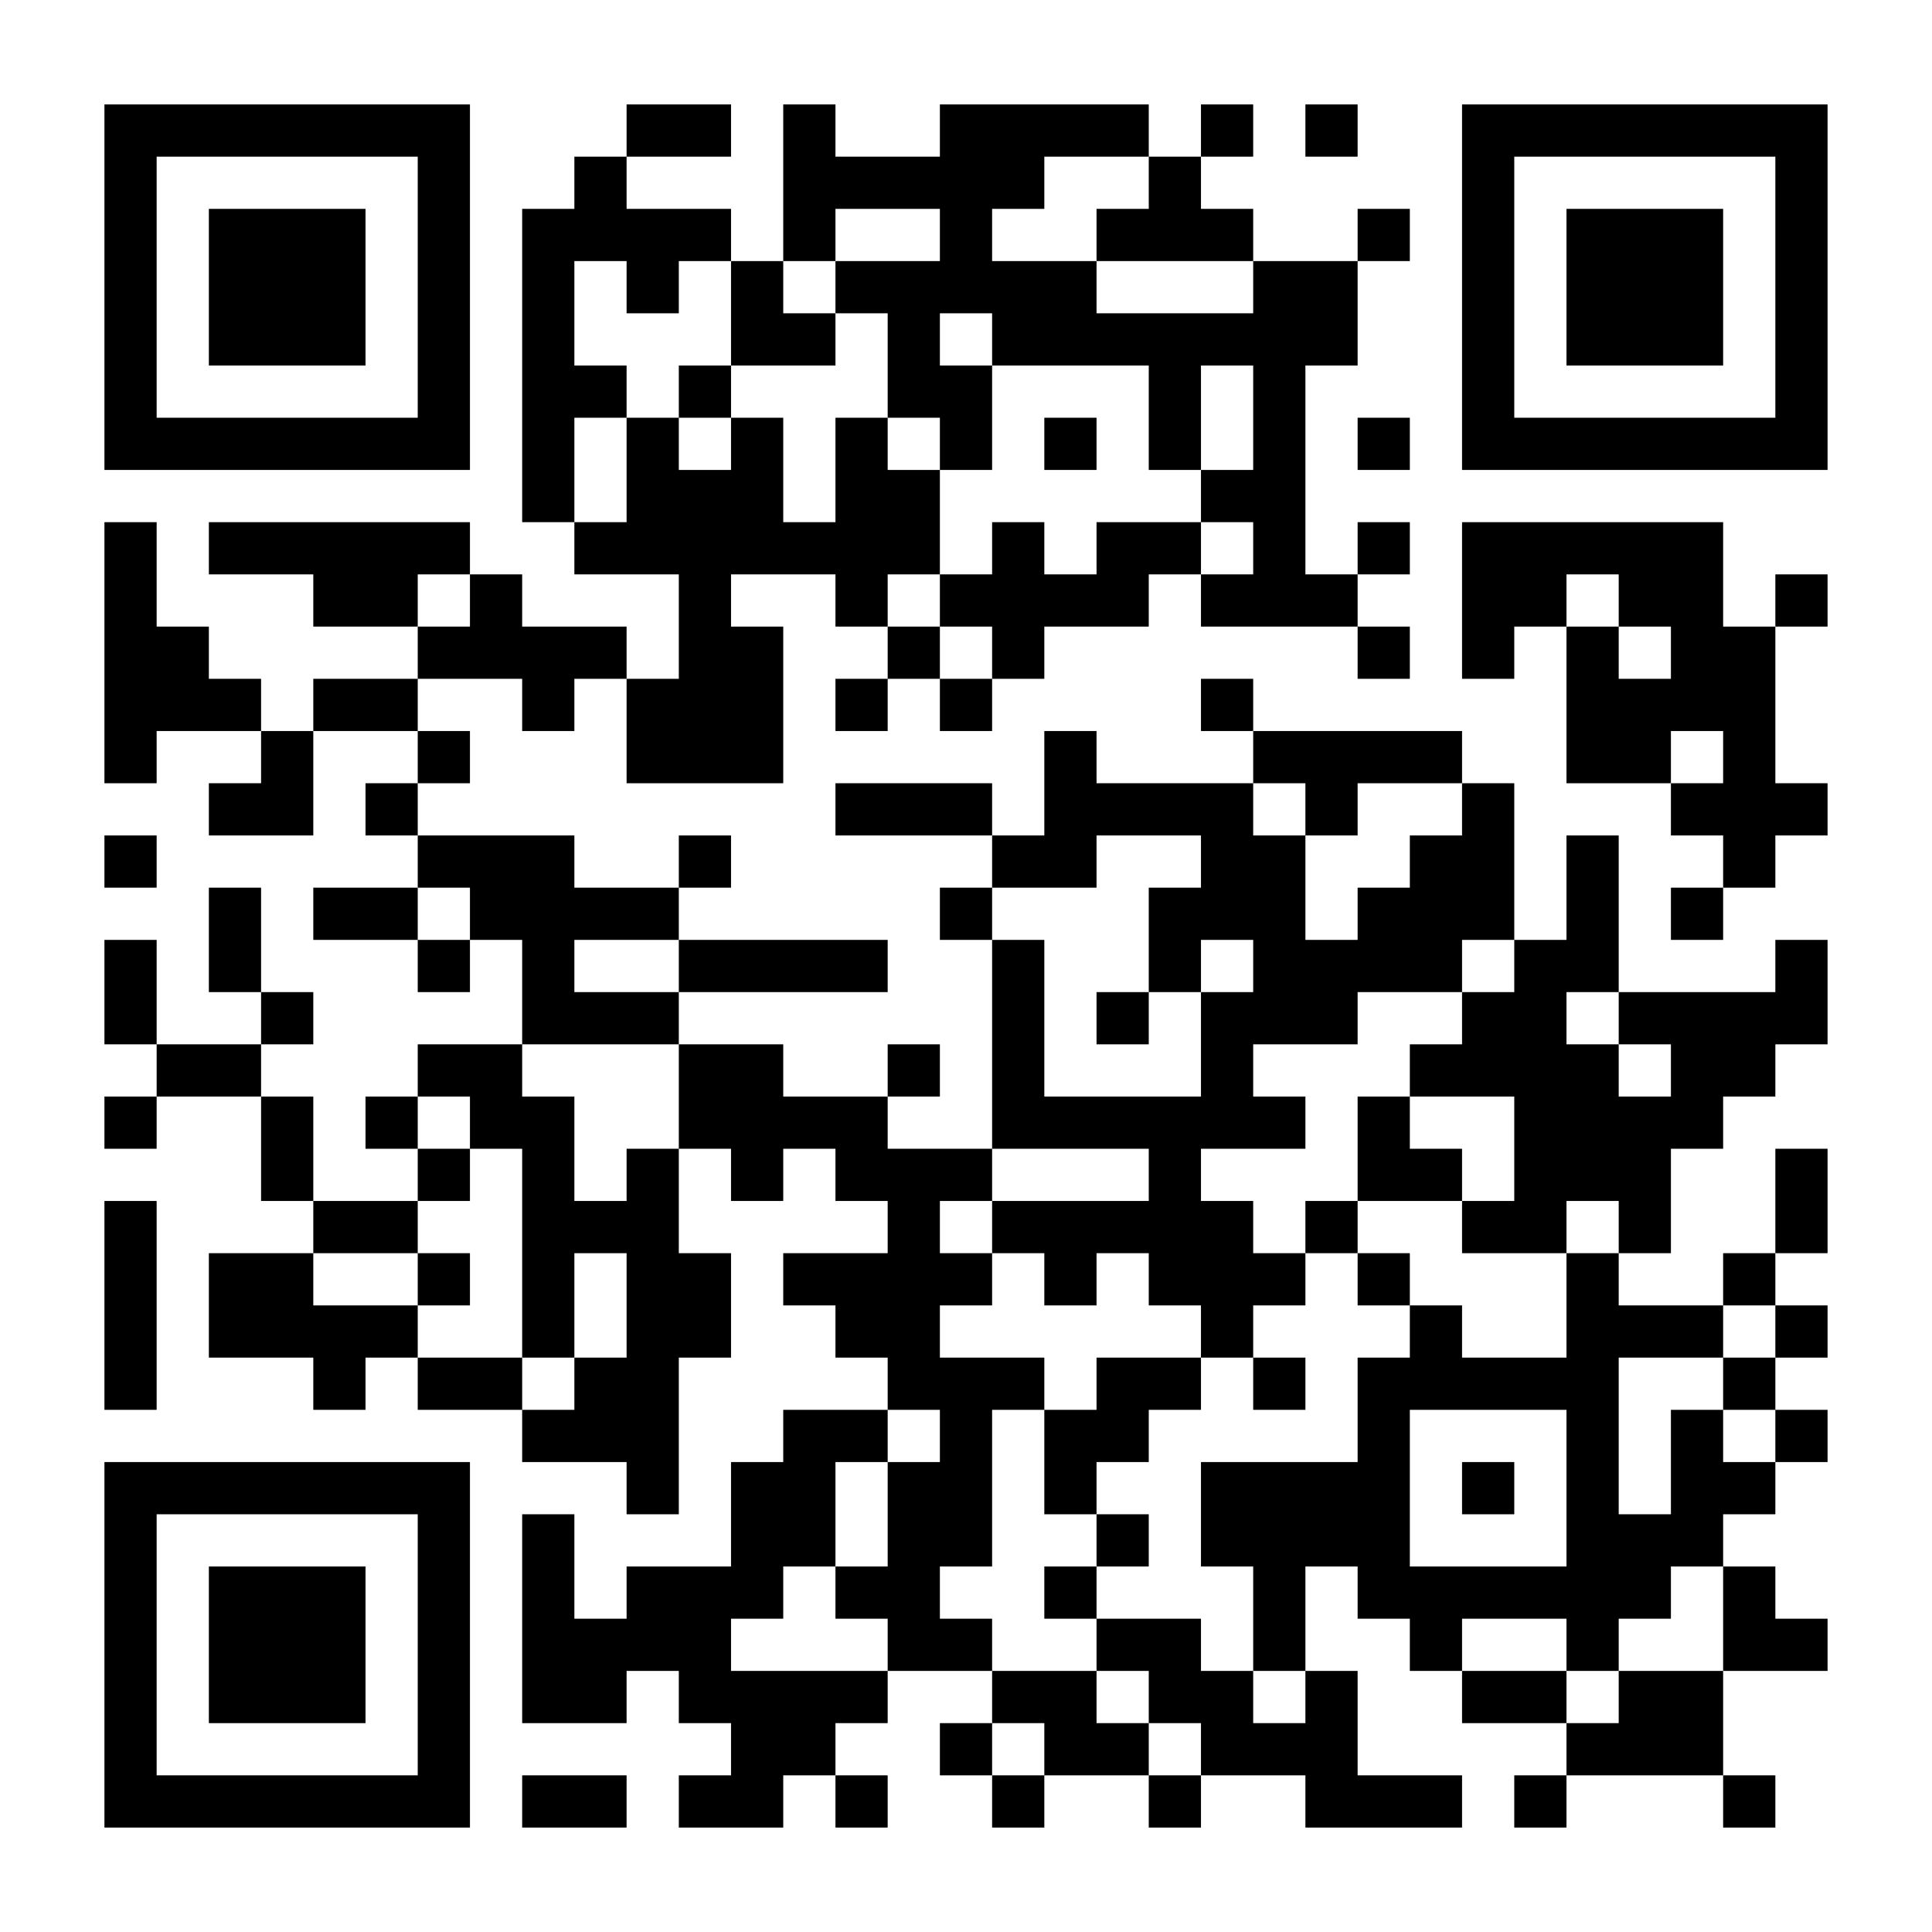
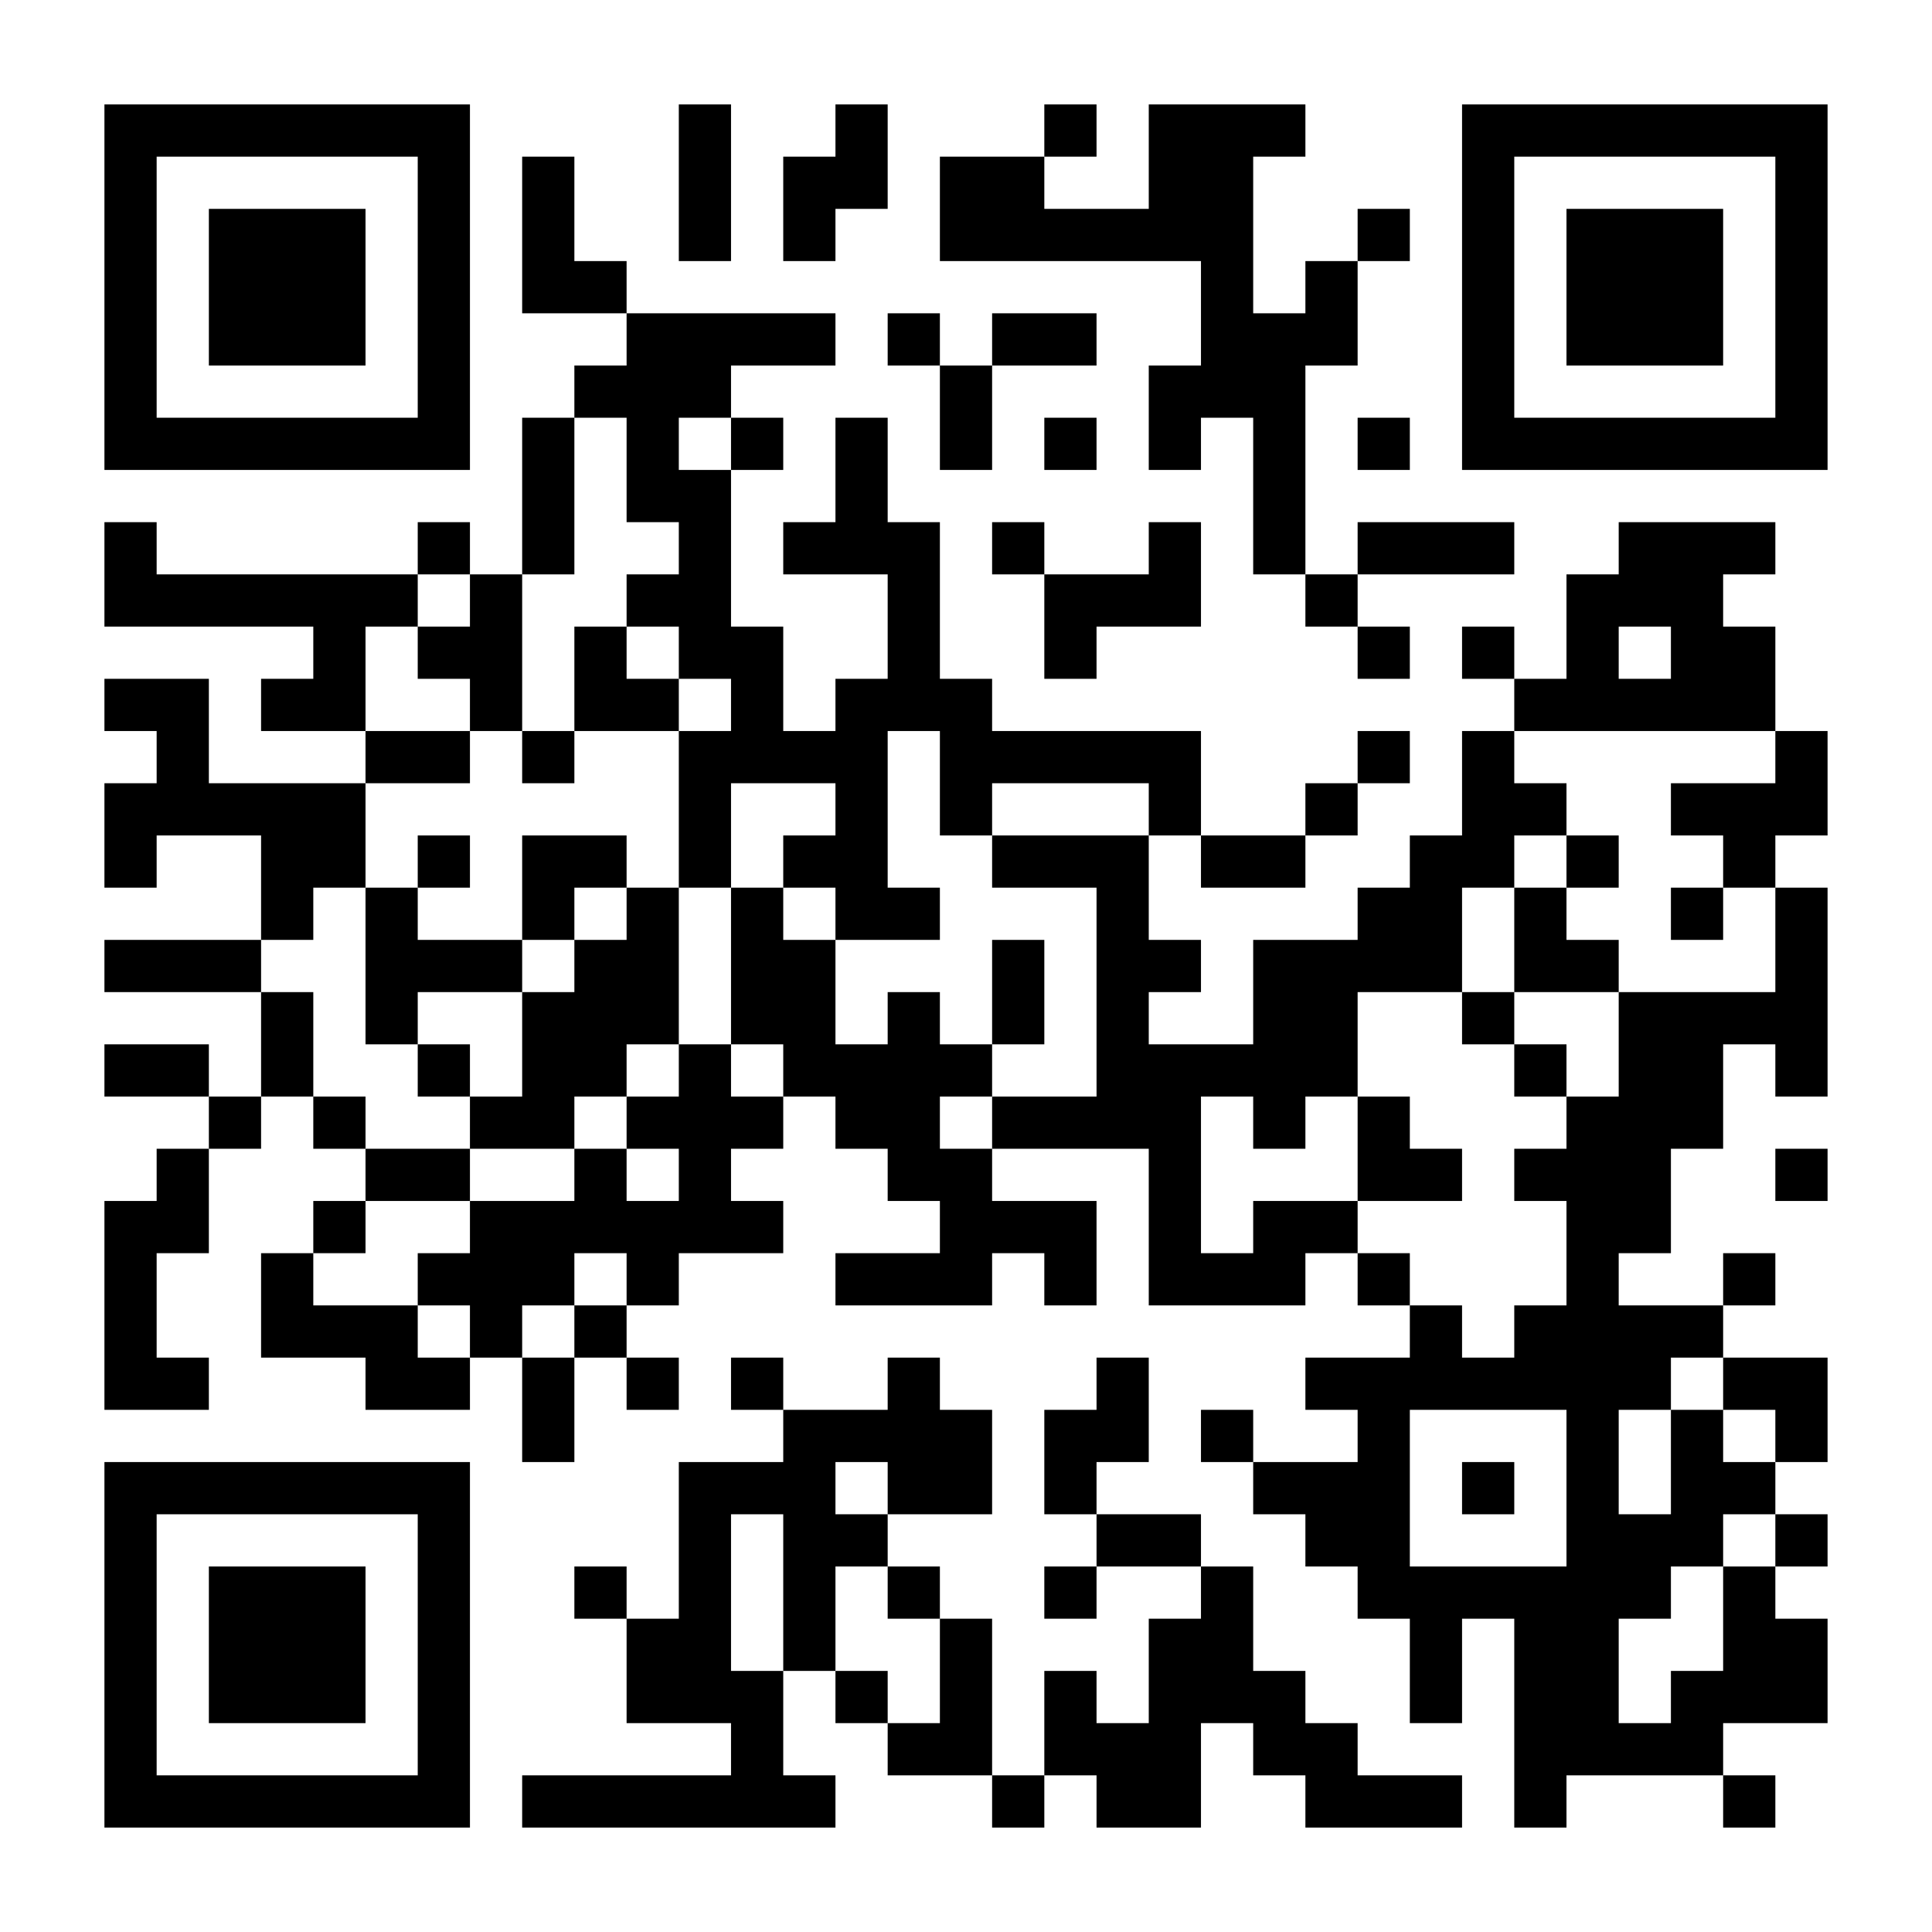
<svg xmlns="http://www.w3.org/2000/svg" width="44.4mm" height="44.4mm" version="1.1" viewBox="0 0 44.4 44.4">
-   <path d="M2.4,2.4H3.6V3.6H2.4zM3.6,2.4H4.8V3.6H3.6zM4.8,2.4H6V3.6H4.8zM6,2.4H7.2V3.6H6zM7.2,2.4H8.4V3.6H7.2zM8.4,2.4H9.6V3.6H8.4zM9.6,2.4H10.8V3.6H9.6zM14.4,2.4H15.6V3.6H14.4zM15.6,2.4H16.8V3.6H15.6zM18,2.4H19.2V3.6H18zM21.6,2.4H22.8V3.6H21.6zM22.8,2.4H24V3.6H22.8zM24,2.4H25.2V3.6H24zM25.2,2.4H26.4V3.6H25.2zM27.6,2.4H28.8V3.6H27.6zM30,2.4H31.2V3.6H30zM33.6,2.4H34.8V3.6H33.6zM34.8,2.4H36V3.6H34.8zM36,2.4H37.2V3.6H36zM37.2,2.4H38.4V3.6H37.2zM38.4,2.4H39.6V3.6H38.4zM39.6,2.4H40.8V3.6H39.6zM40.8,2.4H42V3.6H40.8zM2.4,3.6H3.6V4.8H2.4zM9.6,3.6H10.8V4.8H9.6zM13.2,3.6H14.4V4.8H13.2zM18,3.6H19.2V4.8H18zM19.2,3.6H20.4V4.8H19.2zM20.4,3.6H21.6V4.8H20.4zM21.6,3.6H22.8V4.8H21.6zM22.8,3.6H24V4.8H22.8zM26.4,3.6H27.6V4.8H26.4zM33.6,3.6H34.8V4.8H33.6zM40.8,3.6H42V4.8H40.8zM2.4,4.8H3.6V6H2.4zM4.8,4.8H6V6H4.8zM6,4.8H7.2V6H6zM7.2,4.8H8.4V6H7.2zM9.6,4.8H10.8V6H9.6zM12,4.8H13.2V6H12zM13.2,4.8H14.4V6H13.2zM14.4,4.8H15.6V6H14.4zM15.6,4.8H16.8V6H15.6zM18,4.8H19.2V6H18zM21.6,4.8H22.8V6H21.6zM25.2,4.8H26.4V6H25.2zM26.4,4.8H27.6V6H26.4zM27.6,4.8H28.8V6H27.6zM31.2,4.8H32.4V6H31.2zM33.6,4.8H34.8V6H33.6zM36,4.8H37.2V6H36zM37.2,4.8H38.4V6H37.2zM38.4,4.8H39.6V6H38.4zM40.8,4.8H42V6H40.8zM2.4,6H3.6V7.2H2.4zM4.8,6H6V7.2H4.8zM6,6H7.2V7.2H6zM7.2,6H8.4V7.2H7.2zM9.6,6H10.8V7.2H9.6zM12,6H13.2V7.2H12zM14.4,6H15.6V7.2H14.4zM16.8,6H18V7.2H16.8zM19.2,6H20.4V7.2H19.2zM20.4,6H21.6V7.2H20.4zM21.6,6H22.8V7.2H21.6zM22.8,6H24V7.2H22.8zM24,6H25.2V7.2H24zM28.8,6H30V7.2H28.8zM30,6H31.2V7.2H30zM33.6,6H34.8V7.2H33.6zM36,6H37.2V7.2H36zM37.2,6H38.4V7.2H37.2zM38.4,6H39.6V7.2H38.4zM40.8,6H42V7.2H40.8zM2.4,7.2H3.6V8.4H2.4zM4.8,7.2H6V8.4H4.8zM6,7.2H7.2V8.4H6zM7.2,7.2H8.4V8.4H7.2zM9.6,7.2H10.8V8.4H9.6zM12,7.2H13.2V8.4H12zM16.8,7.2H18V8.4H16.8zM18,7.2H19.2V8.4H18zM20.4,7.2H21.6V8.4H20.4zM22.8,7.2H24V8.4H22.8zM24,7.2H25.2V8.4H24zM25.2,7.2H26.4V8.4H25.2zM26.4,7.2H27.6V8.4H26.4zM27.6,7.2H28.8V8.4H27.6zM28.8,7.2H30V8.4H28.8zM30,7.2H31.2V8.4H30zM33.6,7.2H34.8V8.4H33.6zM36,7.2H37.2V8.4H36zM37.2,7.2H38.4V8.4H37.2zM38.4,7.2H39.6V8.4H38.4zM40.8,7.2H42V8.4H40.8zM2.4,8.4H3.6V9.6H2.4zM9.6,8.4H10.8V9.6H9.6zM12,8.4H13.2V9.6H12zM13.2,8.4H14.4V9.6H13.2zM15.6,8.4H16.8V9.6H15.6zM20.4,8.4H21.6V9.6H20.4zM21.6,8.4H22.8V9.6H21.6zM26.4,8.4H27.6V9.6H26.4zM28.8,8.4H30V9.6H28.8zM33.6,8.4H34.8V9.6H33.6zM40.8,8.4H42V9.6H40.8zM2.4,9.6H3.6V10.8H2.4zM3.6,9.6H4.8V10.8H3.6zM4.8,9.6H6V10.8H4.8zM6,9.6H7.2V10.8H6zM7.2,9.6H8.4V10.8H7.2zM8.4,9.6H9.6V10.8H8.4zM9.6,9.6H10.8V10.8H9.6zM12,9.6H13.2V10.8H12zM14.4,9.6H15.6V10.8H14.4zM16.8,9.6H18V10.8H16.8zM19.2,9.6H20.4V10.8H19.2zM21.6,9.6H22.8V10.8H21.6zM24,9.6H25.2V10.8H24zM26.4,9.6H27.6V10.8H26.4zM28.8,9.6H30V10.8H28.8zM31.2,9.6H32.4V10.8H31.2zM33.6,9.6H34.8V10.8H33.6zM34.8,9.6H36V10.8H34.8zM36,9.6H37.2V10.8H36zM37.2,9.6H38.4V10.8H37.2zM38.4,9.6H39.6V10.8H38.4zM39.6,9.6H40.8V10.8H39.6zM40.8,9.6H42V10.8H40.8zM12,10.8H13.2V12H12zM14.4,10.8H15.6V12H14.4zM15.6,10.8H16.8V12H15.6zM16.8,10.8H18V12H16.8zM19.2,10.8H20.4V12H19.2zM20.4,10.8H21.6V12H20.4zM27.6,10.8H28.8V12H27.6zM28.8,10.8H30V12H28.8zM2.4,12H3.6V13.2H2.4zM4.8,12H6V13.2H4.8zM6,12H7.2V13.2H6zM7.2,12H8.4V13.2H7.2zM8.4,12H9.6V13.2H8.4zM9.6,12H10.8V13.2H9.6zM13.2,12H14.4V13.2H13.2zM14.4,12H15.6V13.2H14.4zM15.6,12H16.8V13.2H15.6zM16.8,12H18V13.2H16.8zM18,12H19.2V13.2H18zM19.2,12H20.4V13.2H19.2zM20.4,12H21.6V13.2H20.4zM22.8,12H24V13.2H22.8zM25.2,12H26.4V13.2H25.2zM26.4,12H27.6V13.2H26.4zM28.8,12H30V13.2H28.8zM31.2,12H32.4V13.2H31.2zM33.6,12H34.8V13.2H33.6zM34.8,12H36V13.2H34.8zM36,12H37.2V13.2H36zM37.2,12H38.4V13.2H37.2zM38.4,12H39.6V13.2H38.4zM2.4,13.2H3.6V14.4H2.4zM7.2,13.2H8.4V14.4H7.2zM8.4,13.2H9.6V14.4H8.4zM10.8,13.2H12V14.4H10.8zM15.6,13.2H16.8V14.4H15.6zM19.2,13.2H20.4V14.4H19.2zM21.6,13.2H22.8V14.4H21.6zM22.8,13.2H24V14.4H22.8zM24,13.2H25.2V14.4H24zM25.2,13.2H26.4V14.4H25.2zM27.6,13.2H28.8V14.4H27.6zM28.8,13.2H30V14.4H28.8zM30,13.2H31.2V14.4H30zM33.6,13.2H34.8V14.4H33.6zM34.8,13.2H36V14.4H34.8zM37.2,13.2H38.4V14.4H37.2zM38.4,13.2H39.6V14.4H38.4zM40.8,13.2H42V14.4H40.8zM2.4,14.4H3.6V15.6H2.4zM3.6,14.4H4.8V15.6H3.6zM9.6,14.4H10.8V15.6H9.6zM10.8,14.4H12V15.6H10.8zM12,14.4H13.2V15.6H12zM13.2,14.4H14.4V15.6H13.2zM15.6,14.4H16.8V15.6H15.6zM16.8,14.4H18V15.6H16.8zM20.4,14.4H21.6V15.6H20.4zM22.8,14.4H24V15.6H22.8zM31.2,14.4H32.4V15.6H31.2zM33.6,14.4H34.8V15.6H33.6zM36,14.4H37.2V15.6H36zM38.4,14.4H39.6V15.6H38.4zM39.6,14.4H40.8V15.6H39.6zM2.4,15.6H3.6V16.8H2.4zM3.6,15.6H4.8V16.8H3.6zM4.8,15.6H6V16.8H4.8zM7.2,15.6H8.4V16.8H7.2zM8.4,15.6H9.6V16.8H8.4zM12,15.6H13.2V16.8H12zM14.4,15.6H15.6V16.8H14.4zM15.6,15.6H16.8V16.8H15.6zM16.8,15.6H18V16.8H16.8zM19.2,15.6H20.4V16.8H19.2zM21.6,15.6H22.8V16.8H21.6zM27.6,15.6H28.8V16.8H27.6zM36,15.6H37.2V16.8H36zM37.2,15.6H38.4V16.8H37.2zM38.4,15.6H39.6V16.8H38.4zM39.6,15.6H40.8V16.8H39.6zM2.4,16.8H3.6V18H2.4zM6,16.8H7.2V18H6zM9.6,16.8H10.8V18H9.6zM14.4,16.8H15.6V18H14.4zM15.6,16.8H16.8V18H15.6zM16.8,16.8H18V18H16.8zM24,16.8H25.2V18H24zM28.8,16.8H30V18H28.8zM30,16.8H31.2V18H30zM31.2,16.8H32.4V18H31.2zM32.4,16.8H33.6V18H32.4zM36,16.8H37.2V18H36zM37.2,16.8H38.4V18H37.2zM39.6,16.8H40.8V18H39.6zM4.8,18H6V19.2H4.8zM6,18H7.2V19.2H6zM8.4,18H9.6V19.2H8.4zM19.2,18H20.4V19.2H19.2zM20.4,18H21.6V19.2H20.4zM21.6,18H22.8V19.2H21.6zM24,18H25.2V19.2H24zM25.2,18H26.4V19.2H25.2zM26.4,18H27.6V19.2H26.4zM27.6,18H28.8V19.2H27.6zM30,18H31.2V19.2H30zM33.6,18H34.8V19.2H33.6zM38.4,18H39.6V19.2H38.4zM39.6,18H40.8V19.2H39.6zM40.8,18H42V19.2H40.8zM2.4,19.2H3.6V20.4H2.4zM9.6,19.2H10.8V20.4H9.6zM10.8,19.2H12V20.4H10.8zM12,19.2H13.2V20.4H12zM15.6,19.2H16.8V20.4H15.6zM22.8,19.2H24V20.4H22.8zM24,19.2H25.2V20.4H24zM27.6,19.2H28.8V20.4H27.6zM28.8,19.2H30V20.4H28.8zM32.4,19.2H33.6V20.4H32.4zM33.6,19.2H34.8V20.4H33.6zM36,19.2H37.2V20.4H36zM39.6,19.2H40.8V20.4H39.6zM4.8,20.4H6V21.6H4.8zM7.2,20.4H8.4V21.6H7.2zM8.4,20.4H9.6V21.6H8.4zM10.8,20.4H12V21.6H10.8zM12,20.4H13.2V21.6H12zM13.2,20.4H14.4V21.6H13.2zM14.4,20.4H15.6V21.6H14.4zM21.6,20.4H22.8V21.6H21.6zM26.4,20.4H27.6V21.6H26.4zM27.6,20.4H28.8V21.6H27.6zM28.8,20.4H30V21.6H28.8zM31.2,20.4H32.4V21.6H31.2zM32.4,20.4H33.6V21.6H32.4zM33.6,20.4H34.8V21.6H33.6zM36,20.4H37.2V21.6H36zM38.4,20.4H39.6V21.6H38.4zM2.4,21.6H3.6V22.8H2.4zM4.8,21.6H6V22.8H4.8zM9.6,21.6H10.8V22.8H9.6zM12,21.6H13.2V22.8H12zM15.6,21.6H16.8V22.8H15.6zM16.8,21.6H18V22.8H16.8zM18,21.6H19.2V22.8H18zM19.2,21.6H20.4V22.8H19.2zM22.8,21.6H24V22.8H22.8zM26.4,21.6H27.6V22.8H26.4zM28.8,21.6H30V22.8H28.8zM30,21.6H31.2V22.8H30zM31.2,21.6H32.4V22.8H31.2zM32.4,21.6H33.6V22.8H32.4zM34.8,21.6H36V22.8H34.8zM36,21.6H37.2V22.8H36zM40.8,21.6H42V22.8H40.8zM2.4,22.8H3.6V24H2.4zM6,22.8H7.2V24H6zM12,22.8H13.2V24H12zM13.2,22.8H14.4V24H13.2zM14.4,22.8H15.6V24H14.4zM22.8,22.8H24V24H22.8zM25.2,22.8H26.4V24H25.2zM27.6,22.8H28.8V24H27.6zM28.8,22.8H30V24H28.8zM30,22.8H31.2V24H30zM33.6,22.8H34.8V24H33.6zM34.8,22.8H36V24H34.8zM37.2,22.8H38.4V24H37.2zM38.4,22.8H39.6V24H38.4zM39.6,22.8H40.8V24H39.6zM40.8,22.8H42V24H40.8zM3.6,24H4.8V25.2H3.6zM4.8,24H6V25.2H4.8zM9.6,24H10.8V25.2H9.6zM10.8,24H12V25.2H10.8zM15.6,24H16.8V25.2H15.6zM16.8,24H18V25.2H16.8zM20.4,24H21.6V25.2H20.4zM22.8,24H24V25.2H22.8zM27.6,24H28.8V25.2H27.6zM32.4,24H33.6V25.2H32.4zM33.6,24H34.8V25.2H33.6zM34.8,24H36V25.2H34.8zM36,24H37.2V25.2H36zM38.4,24H39.6V25.2H38.4zM39.6,24H40.8V25.2H39.6zM2.4,25.2H3.6V26.4H2.4zM6,25.2H7.2V26.4H6zM8.4,25.2H9.6V26.4H8.4zM10.8,25.2H12V26.4H10.8zM12,25.2H13.2V26.4H12zM15.6,25.2H16.8V26.4H15.6zM16.8,25.2H18V26.4H16.8zM18,25.2H19.2V26.4H18zM19.2,25.2H20.4V26.4H19.2zM22.8,25.2H24V26.4H22.8zM24,25.2H25.2V26.4H24zM25.2,25.2H26.4V26.4H25.2zM26.4,25.2H27.6V26.4H26.4zM27.6,25.2H28.8V26.4H27.6zM28.8,25.2H30V26.4H28.8zM31.2,25.2H32.4V26.4H31.2zM34.8,25.2H36V26.4H34.8zM36,25.2H37.2V26.4H36zM37.2,25.2H38.4V26.4H37.2zM38.4,25.2H39.6V26.4H38.4zM6,26.4H7.2V27.6H6zM9.6,26.4H10.8V27.6H9.6zM12,26.4H13.2V27.6H12zM14.4,26.4H15.6V27.6H14.4zM16.8,26.4H18V27.6H16.8zM19.2,26.4H20.4V27.6H19.2zM20.4,26.4H21.6V27.6H20.4zM21.6,26.4H22.8V27.6H21.6zM26.4,26.4H27.6V27.6H26.4zM31.2,26.4H32.4V27.6H31.2zM32.4,26.4H33.6V27.6H32.4zM34.8,26.4H36V27.6H34.8zM36,26.4H37.2V27.6H36zM37.2,26.4H38.4V27.6H37.2zM40.8,26.4H42V27.6H40.8zM2.4,27.6H3.6V28.8H2.4zM7.2,27.6H8.4V28.8H7.2zM8.4,27.6H9.6V28.8H8.4zM12,27.6H13.2V28.8H12zM13.2,27.6H14.4V28.8H13.2zM14.4,27.6H15.6V28.8H14.4zM20.4,27.6H21.6V28.8H20.4zM22.8,27.6H24V28.8H22.8zM24,27.6H25.2V28.8H24zM25.2,27.6H26.4V28.8H25.2zM26.4,27.6H27.6V28.8H26.4zM27.6,27.6H28.8V28.8H27.6zM30,27.6H31.2V28.8H30zM33.6,27.6H34.8V28.8H33.6zM34.8,27.6H36V28.8H34.8zM37.2,27.6H38.4V28.8H37.2zM40.8,27.6H42V28.8H40.8zM2.4,28.8H3.6V30H2.4zM4.8,28.8H6V30H4.8zM6,28.8H7.2V30H6zM9.6,28.8H10.8V30H9.6zM12,28.8H13.2V30H12zM14.4,28.8H15.6V30H14.4zM15.6,28.8H16.8V30H15.6zM18,28.8H19.2V30H18zM19.2,28.8H20.4V30H19.2zM20.4,28.8H21.6V30H20.4zM21.6,28.8H22.8V30H21.6zM24,28.8H25.2V30H24zM26.4,28.8H27.6V30H26.4zM27.6,28.8H28.8V30H27.6zM28.8,28.8H30V30H28.8zM31.2,28.8H32.4V30H31.2zM36,28.8H37.2V30H36zM39.6,28.8H40.8V30H39.6zM2.4,30H3.6V31.2H2.4zM4.8,30H6V31.2H4.8zM6,30H7.2V31.2H6zM7.2,30H8.4V31.2H7.2zM8.4,30H9.6V31.2H8.4zM12,30H13.2V31.2H12zM14.4,30H15.6V31.2H14.4zM15.6,30H16.8V31.2H15.6zM19.2,30H20.4V31.2H19.2zM20.4,30H21.6V31.2H20.4zM27.6,30H28.8V31.2H27.6zM32.4,30H33.6V31.2H32.4zM36,30H37.2V31.2H36zM37.2,30H38.4V31.2H37.2zM38.4,30H39.6V31.2H38.4zM40.8,30H42V31.2H40.8zM2.4,31.2H3.6V32.4H2.4zM7.2,31.2H8.4V32.4H7.2zM9.6,31.2H10.8V32.4H9.6zM10.8,31.2H12V32.4H10.8zM13.2,31.2H14.4V32.4H13.2zM14.4,31.2H15.6V32.4H14.4zM20.4,31.2H21.6V32.4H20.4zM21.6,31.2H22.8V32.4H21.6zM22.8,31.2H24V32.4H22.8zM25.2,31.2H26.4V32.4H25.2zM26.4,31.2H27.6V32.4H26.4zM28.8,31.2H30V32.4H28.8zM31.2,31.2H32.4V32.4H31.2zM32.4,31.2H33.6V32.4H32.4zM33.6,31.2H34.8V32.4H33.6zM34.8,31.2H36V32.4H34.8zM36,31.2H37.2V32.4H36zM39.6,31.2H40.8V32.4H39.6zM12,32.4H13.2V33.6H12zM13.2,32.4H14.4V33.6H13.2zM14.4,32.4H15.6V33.6H14.4zM18,32.4H19.2V33.6H18zM19.2,32.4H20.4V33.6H19.2zM21.6,32.4H22.8V33.6H21.6zM24,32.4H25.2V33.6H24zM25.2,32.4H26.4V33.6H25.2zM31.2,32.4H32.4V33.6H31.2zM36,32.4H37.2V33.6H36zM38.4,32.4H39.6V33.6H38.4zM40.8,32.4H42V33.6H40.8zM2.4,33.6H3.6V34.8H2.4zM3.6,33.6H4.8V34.8H3.6zM4.8,33.6H6V34.8H4.8zM6,33.6H7.2V34.8H6zM7.2,33.6H8.4V34.8H7.2zM8.4,33.6H9.6V34.8H8.4zM9.6,33.6H10.8V34.8H9.6zM14.4,33.6H15.6V34.8H14.4zM16.8,33.6H18V34.8H16.8zM18,33.6H19.2V34.8H18zM20.4,33.6H21.6V34.8H20.4zM21.6,33.6H22.8V34.8H21.6zM24,33.6H25.2V34.8H24zM27.6,33.6H28.8V34.8H27.6zM28.8,33.6H30V34.8H28.8zM30,33.6H31.2V34.8H30zM31.2,33.6H32.4V34.8H31.2zM33.6,33.6H34.8V34.8H33.6zM36,33.6H37.2V34.8H36zM38.4,33.6H39.6V34.8H38.4zM39.6,33.6H40.8V34.8H39.6zM2.4,34.8H3.6V36H2.4zM9.6,34.8H10.8V36H9.6zM12,34.8H13.2V36H12zM16.8,34.8H18V36H16.8zM18,34.8H19.2V36H18zM20.4,34.8H21.6V36H20.4zM21.6,34.8H22.8V36H21.6zM25.2,34.8H26.4V36H25.2zM27.6,34.8H28.8V36H27.6zM28.8,34.8H30V36H28.8zM30,34.8H31.2V36H30zM31.2,34.8H32.4V36H31.2zM36,34.8H37.2V36H36zM37.2,34.8H38.4V36H37.2zM38.4,34.8H39.6V36H38.4zM2.4,36H3.6V37.2H2.4zM4.8,36H6V37.2H4.8zM6,36H7.2V37.2H6zM7.2,36H8.4V37.2H7.2zM9.6,36H10.8V37.2H9.6zM12,36H13.2V37.2H12zM14.4,36H15.6V37.2H14.4zM15.6,36H16.8V37.2H15.6zM16.8,36H18V37.2H16.8zM19.2,36H20.4V37.2H19.2zM20.4,36H21.6V37.2H20.4zM24,36H25.2V37.2H24zM28.8,36H30V37.2H28.8zM31.2,36H32.4V37.2H31.2zM32.4,36H33.6V37.2H32.4zM33.6,36H34.8V37.2H33.6zM34.8,36H36V37.2H34.8zM36,36H37.2V37.2H36zM37.2,36H38.4V37.2H37.2zM39.6,36H40.8V37.2H39.6zM2.4,37.2H3.6V38.4H2.4zM4.8,37.2H6V38.4H4.8zM6,37.2H7.2V38.4H6zM7.2,37.2H8.4V38.4H7.2zM9.6,37.2H10.8V38.4H9.6zM12,37.2H13.2V38.4H12zM13.2,37.2H14.4V38.4H13.2zM14.4,37.2H15.6V38.4H14.4zM15.6,37.2H16.8V38.4H15.6zM20.4,37.2H21.6V38.4H20.4zM21.6,37.2H22.8V38.4H21.6zM25.2,37.2H26.4V38.4H25.2zM26.4,37.2H27.6V38.4H26.4zM28.8,37.2H30V38.4H28.8zM32.4,37.2H33.6V38.4H32.4zM36,37.2H37.2V38.4H36zM39.6,37.2H40.8V38.4H39.6zM40.8,37.2H42V38.4H40.8zM2.4,38.4H3.6V39.6H2.4zM4.8,38.4H6V39.6H4.8zM6,38.4H7.2V39.6H6zM7.2,38.4H8.4V39.6H7.2zM9.6,38.4H10.8V39.6H9.6zM12,38.4H13.2V39.6H12zM13.2,38.4H14.4V39.6H13.2zM15.6,38.4H16.8V39.6H15.6zM16.8,38.4H18V39.6H16.8zM18,38.4H19.2V39.6H18zM19.2,38.4H20.4V39.6H19.2zM22.8,38.4H24V39.6H22.8zM24,38.4H25.2V39.6H24zM26.4,38.4H27.6V39.6H26.4zM27.6,38.4H28.8V39.6H27.6zM30,38.4H31.2V39.6H30zM33.6,38.4H34.8V39.6H33.6zM34.8,38.4H36V39.6H34.8zM37.2,38.4H38.4V39.6H37.2zM38.4,38.4H39.6V39.6H38.4zM2.4,39.6H3.6V40.8H2.4zM9.6,39.6H10.8V40.8H9.6zM16.8,39.6H18V40.8H16.8zM18,39.6H19.2V40.8H18zM21.6,39.6H22.8V40.8H21.6zM24,39.6H25.2V40.8H24zM25.2,39.6H26.4V40.8H25.2zM27.6,39.6H28.8V40.8H27.6zM28.8,39.6H30V40.8H28.8zM30,39.6H31.2V40.8H30zM36,39.6H37.2V40.8H36zM37.2,39.6H38.4V40.8H37.2zM38.4,39.6H39.6V40.8H38.4zM2.4,40.8H3.6V42H2.4zM3.6,40.8H4.8V42H3.6zM4.8,40.8H6V42H4.8zM6,40.8H7.2V42H6zM7.2,40.8H8.4V42H7.2zM8.4,40.8H9.6V42H8.4zM9.6,40.8H10.8V42H9.6zM12,40.8H13.2V42H12zM13.2,40.8H14.4V42H13.2zM15.6,40.8H16.8V42H15.6zM16.8,40.8H18V42H16.8zM19.2,40.8H20.4V42H19.2zM22.8,40.8H24V42H22.8zM26.4,40.8H27.6V42H26.4zM30,40.8H31.2V42H30zM31.2,40.8H32.4V42H31.2zM32.4,40.8H33.6V42H32.4zM34.8,40.8H36V42H34.8zM39.6,40.8H40.8V42H39.6z" id="qr-path" fill="#000000" fill-opacity="1" fill-rule="nonzero" stroke="none" />
+   <path d="M2.4,2.4H3.6V3.6H2.4zM3.6,2.4H4.8V3.6H3.6zM4.8,2.4H6V3.6H4.8zM6,2.4H7.2V3.6H6zM7.2,2.4H8.4V3.6H7.2zM8.4,2.4H9.6V3.6H8.4zM9.6,2.4H10.8V3.6H9.6zM15.6,2.4H16.8V3.6H15.6zM19.2,2.4H20.4V3.6H19.2zM24,2.4H25.2V3.6H24zM26.4,2.4H27.6V3.6H26.4zM27.6,2.4H28.8V3.6H27.6zM28.8,2.4H30V3.6H28.8zM33.6,2.4H34.8V3.6H33.6zM34.8,2.4H36V3.6H34.8zM36,2.4H37.2V3.6H36zM37.2,2.4H38.4V3.6H37.2zM38.4,2.4H39.6V3.6H38.4zM39.6,2.4H40.8V3.6H39.6zM40.8,2.4H42V3.6H40.8zM2.4,3.6H3.6V4.8H2.4zM9.6,3.6H10.8V4.8H9.6zM12,3.6H13.2V4.8H12zM15.6,3.6H16.8V4.8H15.6zM18,3.6H19.2V4.8H18zM19.2,3.6H20.4V4.8H19.2zM21.6,3.6H22.8V4.8H21.6zM22.8,3.6H24V4.8H22.8zM26.4,3.6H27.6V4.8H26.4zM27.6,3.6H28.8V4.8H27.6zM33.6,3.6H34.8V4.8H33.6zM40.8,3.6H42V4.8H40.8zM2.4,4.8H3.6V6H2.4zM4.8,4.8H6V6H4.8zM6,4.8H7.2V6H6zM7.2,4.8H8.4V6H7.2zM9.6,4.8H10.8V6H9.6zM12,4.8H13.2V6H12zM15.6,4.8H16.8V6H15.6zM18,4.8H19.2V6H18zM21.6,4.8H22.8V6H21.6zM22.8,4.8H24V6H22.8zM24,4.8H25.2V6H24zM25.2,4.8H26.4V6H25.2zM26.4,4.8H27.6V6H26.4zM27.6,4.8H28.8V6H27.6zM31.2,4.8H32.4V6H31.2zM33.6,4.8H34.8V6H33.6zM36,4.8H37.2V6H36zM37.2,4.8H38.4V6H37.2zM38.4,4.8H39.6V6H38.4zM40.8,4.8H42V6H40.8zM2.4,6H3.6V7.2H2.4zM4.8,6H6V7.2H4.8zM6,6H7.2V7.2H6zM7.2,6H8.4V7.2H7.2zM9.6,6H10.8V7.2H9.6zM12,6H13.2V7.2H12zM13.2,6H14.4V7.2H13.2zM27.6,6H28.8V7.2H27.6zM30,6H31.2V7.2H30zM33.6,6H34.8V7.2H33.6zM36,6H37.2V7.2H36zM37.2,6H38.4V7.2H37.2zM38.4,6H39.6V7.2H38.4zM40.8,6H42V7.2H40.8zM2.4,7.2H3.6V8.4H2.4zM4.8,7.2H6V8.4H4.8zM6,7.2H7.2V8.4H6zM7.2,7.2H8.4V8.4H7.2zM9.6,7.2H10.8V8.4H9.6zM14.4,7.2H15.6V8.4H14.4zM15.6,7.2H16.8V8.4H15.6zM16.8,7.2H18V8.4H16.8zM18,7.2H19.2V8.4H18zM20.4,7.2H21.6V8.4H20.4zM22.8,7.2H24V8.4H22.8zM24,7.2H25.2V8.4H24zM27.6,7.2H28.8V8.4H27.6zM28.8,7.2H30V8.4H28.8zM30,7.2H31.2V8.4H30zM33.6,7.2H34.8V8.4H33.6zM36,7.2H37.2V8.4H36zM37.2,7.2H38.4V8.4H37.2zM38.4,7.2H39.6V8.4H38.4zM40.8,7.2H42V8.4H40.8zM2.4,8.4H3.6V9.6H2.4zM9.6,8.4H10.8V9.6H9.6zM13.2,8.4H14.4V9.6H13.2zM14.4,8.4H15.6V9.6H14.4zM15.6,8.4H16.8V9.6H15.6zM21.6,8.4H22.8V9.6H21.6zM26.4,8.4H27.6V9.6H26.4zM27.6,8.4H28.8V9.6H27.6zM28.8,8.4H30V9.6H28.8zM33.6,8.4H34.8V9.6H33.6zM40.8,8.4H42V9.6H40.8zM2.4,9.6H3.6V10.8H2.4zM3.6,9.6H4.8V10.8H3.6zM4.8,9.6H6V10.8H4.8zM6,9.6H7.2V10.8H6zM7.2,9.6H8.4V10.8H7.2zM8.4,9.6H9.6V10.8H8.4zM9.6,9.6H10.8V10.8H9.6zM12,9.6H13.2V10.8H12zM14.4,9.6H15.6V10.8H14.4zM16.8,9.6H18V10.8H16.8zM19.2,9.6H20.4V10.8H19.2zM21.6,9.6H22.8V10.8H21.6zM24,9.6H25.2V10.8H24zM26.4,9.6H27.6V10.8H26.4zM28.8,9.6H30V10.8H28.8zM31.2,9.6H32.4V10.8H31.2zM33.6,9.6H34.8V10.8H33.6zM34.8,9.6H36V10.8H34.8zM36,9.6H37.2V10.8H36zM37.2,9.6H38.4V10.8H37.2zM38.4,9.6H39.6V10.8H38.4zM39.6,9.6H40.8V10.8H39.6zM40.8,9.6H42V10.8H40.8zM12,10.8H13.2V12H12zM14.4,10.8H15.6V12H14.4zM15.6,10.8H16.8V12H15.6zM19.2,10.8H20.4V12H19.2zM28.8,10.8H30V12H28.8zM2.4,12H3.6V13.2H2.4zM9.6,12H10.8V13.2H9.6zM12,12H13.2V13.2H12zM15.6,12H16.8V13.2H15.6zM18,12H19.2V13.2H18zM19.2,12H20.4V13.2H19.2zM20.4,12H21.6V13.2H20.4zM22.8,12H24V13.2H22.8zM26.4,12H27.6V13.2H26.4zM28.8,12H30V13.2H28.8zM31.2,12H32.4V13.2H31.2zM32.4,12H33.6V13.2H32.4zM33.6,12H34.8V13.2H33.6zM37.2,12H38.4V13.2H37.2zM38.4,12H39.6V13.2H38.4zM39.6,12H40.8V13.2H39.6zM2.4,13.2H3.6V14.4H2.4zM3.6,13.2H4.8V14.4H3.6zM4.8,13.2H6V14.4H4.8zM6,13.2H7.2V14.4H6zM7.2,13.2H8.4V14.4H7.2zM8.4,13.2H9.6V14.4H8.4zM10.8,13.2H12V14.4H10.8zM14.4,13.2H15.6V14.4H14.4zM15.6,13.2H16.8V14.4H15.6zM20.4,13.2H21.6V14.4H20.4zM24,13.2H25.2V14.4H24zM25.2,13.2H26.4V14.4H25.2zM26.4,13.2H27.6V14.4H26.4zM30,13.2H31.2V14.4H30zM36,13.2H37.2V14.4H36zM37.2,13.2H38.4V14.4H37.2zM38.4,13.2H39.6V14.4H38.4zM7.2,14.4H8.4V15.6H7.2zM9.6,14.4H10.8V15.6H9.6zM10.8,14.4H12V15.6H10.8zM13.2,14.4H14.4V15.6H13.2zM15.6,14.4H16.8V15.6H15.6zM16.8,14.4H18V15.6H16.8zM20.4,14.4H21.6V15.6H20.4zM24,14.4H25.2V15.6H24zM31.2,14.4H32.4V15.6H31.2zM33.6,14.4H34.8V15.6H33.6zM36,14.4H37.2V15.6H36zM38.4,14.4H39.6V15.6H38.4zM39.6,14.4H40.8V15.6H39.6zM2.4,15.6H3.6V16.8H2.4zM3.6,15.6H4.8V16.8H3.6zM6,15.6H7.2V16.8H6zM7.2,15.6H8.4V16.8H7.2zM10.8,15.6H12V16.8H10.8zM13.2,15.6H14.4V16.8H13.2zM14.4,15.6H15.6V16.8H14.4zM16.8,15.6H18V16.8H16.8zM19.2,15.6H20.4V16.8H19.2zM20.4,15.6H21.6V16.8H20.4zM21.6,15.6H22.8V16.8H21.6zM34.8,15.6H36V16.8H34.8zM36,15.6H37.2V16.8H36zM37.2,15.6H38.4V16.8H37.2zM38.4,15.6H39.6V16.8H38.4zM39.6,15.6H40.8V16.8H39.6zM3.6,16.8H4.8V18H3.6zM8.4,16.8H9.6V18H8.4zM9.6,16.8H10.8V18H9.6zM12,16.8H13.2V18H12zM15.6,16.8H16.8V18H15.6zM16.8,16.8H18V18H16.8zM18,16.8H19.2V18H18zM19.2,16.8H20.4V18H19.2zM21.6,16.8H22.8V18H21.6zM22.8,16.8H24V18H22.8zM24,16.8H25.2V18H24zM25.2,16.8H26.4V18H25.2zM26.4,16.8H27.6V18H26.4zM31.2,16.8H32.4V18H31.2zM33.6,16.8H34.8V18H33.6zM40.8,16.8H42V18H40.8zM2.4,18H3.6V19.2H2.4zM3.6,18H4.8V19.2H3.6zM4.8,18H6V19.2H4.8zM6,18H7.2V19.2H6zM7.2,18H8.4V19.2H7.2zM15.6,18H16.8V19.2H15.6zM19.2,18H20.4V19.2H19.2zM21.6,18H22.8V19.2H21.6zM26.4,18H27.6V19.2H26.4zM30,18H31.2V19.2H30zM33.6,18H34.8V19.2H33.6zM34.8,18H36V19.2H34.8zM38.4,18H39.6V19.2H38.4zM39.6,18H40.8V19.2H39.6zM40.8,18H42V19.2H40.8zM2.4,19.2H3.6V20.4H2.4zM6,19.2H7.2V20.4H6zM7.2,19.2H8.4V20.4H7.2zM9.6,19.2H10.8V20.4H9.6zM12,19.2H13.2V20.4H12zM13.2,19.2H14.4V20.4H13.2zM15.6,19.2H16.8V20.4H15.6zM18,19.2H19.2V20.4H18zM19.2,19.2H20.4V20.4H19.2zM22.8,19.2H24V20.4H22.8zM24,19.2H25.2V20.4H24zM25.2,19.2H26.4V20.4H25.2zM27.6,19.2H28.8V20.4H27.6zM28.8,19.2H30V20.4H28.8zM32.4,19.2H33.6V20.4H32.4zM33.6,19.2H34.8V20.4H33.6zM36,19.2H37.2V20.4H36zM39.6,19.2H40.8V20.4H39.6zM6,20.4H7.2V21.6H6zM8.4,20.4H9.6V21.6H8.4zM12,20.4H13.2V21.6H12zM14.4,20.4H15.6V21.6H14.4zM16.8,20.4H18V21.6H16.8zM19.2,20.4H20.4V21.6H19.2zM20.4,20.4H21.6V21.6H20.4zM25.2,20.4H26.4V21.6H25.2zM31.2,20.4H32.4V21.6H31.2zM32.4,20.4H33.6V21.6H32.4zM34.8,20.4H36V21.6H34.8zM38.4,20.4H39.6V21.6H38.4zM40.8,20.4H42V21.6H40.8zM2.4,21.6H3.6V22.8H2.4zM3.6,21.6H4.8V22.8H3.6zM4.8,21.6H6V22.8H4.8zM8.4,21.6H9.6V22.8H8.4zM9.6,21.6H10.8V22.8H9.6zM10.8,21.6H12V22.8H10.8zM13.2,21.6H14.4V22.8H13.2zM14.4,21.6H15.6V22.8H14.4zM16.8,21.6H18V22.8H16.8zM18,21.6H19.2V22.8H18zM22.8,21.6H24V22.8H22.8zM25.2,21.6H26.4V22.8H25.2zM26.4,21.6H27.6V22.8H26.4zM28.8,21.6H30V22.8H28.8zM30,21.6H31.2V22.8H30zM31.2,21.6H32.4V22.8H31.2zM32.4,21.6H33.6V22.8H32.4zM34.8,21.6H36V22.8H34.8zM36,21.6H37.2V22.8H36zM40.8,21.6H42V22.8H40.8zM6,22.8H7.2V24H6zM8.4,22.8H9.6V24H8.4zM12,22.8H13.2V24H12zM13.2,22.8H14.4V24H13.2zM14.4,22.8H15.6V24H14.4zM16.8,22.8H18V24H16.8zM18,22.8H19.2V24H18zM20.4,22.8H21.6V24H20.4zM22.8,22.8H24V24H22.8zM25.2,22.8H26.4V24H25.2zM28.8,22.8H30V24H28.8zM30,22.8H31.2V24H30zM33.6,22.8H34.8V24H33.6zM37.2,22.8H38.4V24H37.2zM38.4,22.8H39.6V24H38.4zM39.6,22.8H40.8V24H39.6zM40.8,22.8H42V24H40.8zM2.4,24H3.6V25.2H2.4zM3.6,24H4.8V25.2H3.6zM6,24H7.2V25.2H6zM9.6,24H10.8V25.2H9.6zM12,24H13.2V25.2H12zM13.2,24H14.4V25.2H13.2zM15.6,24H16.8V25.2H15.6zM18,24H19.2V25.2H18zM19.2,24H20.4V25.2H19.2zM20.4,24H21.6V25.2H20.4zM21.6,24H22.8V25.2H21.6zM25.2,24H26.4V25.2H25.2zM26.4,24H27.6V25.2H26.4zM27.6,24H28.8V25.2H27.6zM28.8,24H30V25.2H28.8zM30,24H31.2V25.2H30zM34.8,24H36V25.2H34.8zM37.2,24H38.4V25.2H37.2zM38.4,24H39.6V25.2H38.4zM40.8,24H42V25.2H40.8zM4.8,25.2H6V26.4H4.8zM7.2,25.2H8.4V26.4H7.2zM10.8,25.2H12V26.4H10.8zM12,25.2H13.2V26.4H12zM14.4,25.2H15.6V26.4H14.4zM15.6,25.2H16.8V26.4H15.6zM16.8,25.2H18V26.4H16.8zM19.2,25.2H20.4V26.4H19.2zM20.4,25.2H21.6V26.4H20.4zM22.8,25.2H24V26.4H22.8zM24,25.2H25.2V26.4H24zM25.2,25.2H26.4V26.4H25.2zM26.4,25.2H27.6V26.4H26.4zM28.8,25.2H30V26.4H28.8zM31.2,25.2H32.4V26.4H31.2zM36,25.2H37.2V26.4H36zM37.2,25.2H38.4V26.4H37.2zM38.4,25.2H39.6V26.4H38.4zM3.6,26.4H4.8V27.6H3.6zM8.4,26.4H9.6V27.6H8.4zM9.6,26.4H10.8V27.6H9.6zM13.2,26.4H14.4V27.6H13.2zM15.6,26.4H16.8V27.6H15.6zM20.4,26.4H21.6V27.6H20.4zM21.6,26.4H22.8V27.6H21.6zM26.4,26.4H27.6V27.6H26.4zM31.2,26.4H32.4V27.6H31.2zM32.4,26.4H33.6V27.6H32.4zM34.8,26.4H36V27.6H34.8zM36,26.4H37.2V27.6H36zM37.2,26.4H38.4V27.6H37.2zM40.8,26.4H42V27.6H40.8zM2.4,27.6H3.6V28.8H2.4zM3.6,27.6H4.8V28.8H3.6zM7.2,27.6H8.4V28.8H7.2zM10.8,27.6H12V28.8H10.8zM12,27.6H13.2V28.8H12zM13.2,27.6H14.4V28.8H13.2zM14.4,27.6H15.6V28.8H14.4zM15.6,27.6H16.8V28.8H15.6zM16.8,27.6H18V28.8H16.8zM21.6,27.6H22.8V28.8H21.6zM22.8,27.6H24V28.8H22.8zM24,27.6H25.2V28.8H24zM26.4,27.6H27.6V28.8H26.4zM28.8,27.6H30V28.8H28.8zM30,27.6H31.2V28.8H30zM36,27.6H37.2V28.8H36zM37.2,27.6H38.4V28.8H37.2zM2.4,28.8H3.6V30H2.4zM6,28.8H7.2V30H6zM9.6,28.8H10.8V30H9.6zM10.8,28.8H12V30H10.8zM12,28.8H13.2V30H12zM14.4,28.8H15.6V30H14.4zM19.2,28.8H20.4V30H19.2zM20.4,28.8H21.6V30H20.4zM21.6,28.8H22.8V30H21.6zM24,28.8H25.2V30H24zM26.4,28.8H27.6V30H26.4zM27.6,28.8H28.8V30H27.6zM28.8,28.8H30V30H28.8zM31.2,28.8H32.4V30H31.2zM36,28.8H37.2V30H36zM39.6,28.8H40.8V30H39.6zM2.4,30H3.6V31.2H2.4zM6,30H7.2V31.2H6zM7.2,30H8.4V31.2H7.2zM8.4,30H9.6V31.2H8.4zM10.8,30H12V31.2H10.8zM13.2,30H14.4V31.2H13.2zM32.4,30H33.6V31.2H32.4zM34.8,30H36V31.2H34.8zM36,30H37.2V31.2H36zM37.2,30H38.4V31.2H37.2zM38.4,30H39.6V31.2H38.4zM2.4,31.2H3.6V32.4H2.4zM3.6,31.2H4.8V32.4H3.6zM8.4,31.2H9.6V32.4H8.4zM9.6,31.2H10.8V32.4H9.6zM12,31.2H13.2V32.4H12zM14.4,31.2H15.6V32.4H14.4zM16.8,31.2H18V32.4H16.8zM20.4,31.2H21.6V32.4H20.4zM25.2,31.2H26.4V32.4H25.2zM30,31.2H31.2V32.4H30zM31.2,31.2H32.4V32.4H31.2zM32.4,31.2H33.6V32.4H32.4zM33.6,31.2H34.8V32.4H33.6zM34.8,31.2H36V32.4H34.8zM36,31.2H37.2V32.4H36zM37.2,31.2H38.4V32.4H37.2zM39.6,31.2H40.8V32.4H39.6zM40.8,31.2H42V32.4H40.8zM12,32.4H13.2V33.6H12zM18,32.4H19.2V33.6H18zM19.2,32.4H20.4V33.6H19.2zM20.4,32.4H21.6V33.6H20.4zM21.6,32.4H22.8V33.6H21.6zM24,32.4H25.2V33.6H24zM25.2,32.4H26.4V33.6H25.2zM27.6,32.4H28.8V33.6H27.6zM31.2,32.4H32.4V33.6H31.2zM36,32.4H37.2V33.6H36zM38.4,32.4H39.6V33.6H38.4zM40.8,32.4H42V33.6H40.8zM2.4,33.6H3.6V34.8H2.4zM3.6,33.6H4.8V34.8H3.6zM4.8,33.6H6V34.8H4.8zM6,33.6H7.2V34.8H6zM7.2,33.6H8.4V34.8H7.2zM8.4,33.6H9.6V34.8H8.4zM9.6,33.6H10.8V34.8H9.6zM15.6,33.6H16.8V34.8H15.6zM16.8,33.6H18V34.8H16.8zM18,33.6H19.2V34.8H18zM20.4,33.6H21.6V34.8H20.4zM21.6,33.6H22.8V34.8H21.6zM24,33.6H25.2V34.8H24zM28.8,33.6H30V34.8H28.8zM30,33.6H31.2V34.8H30zM31.2,33.6H32.4V34.8H31.2zM33.6,33.6H34.8V34.8H33.6zM36,33.6H37.2V34.8H36zM38.4,33.6H39.6V34.8H38.4zM39.6,33.6H40.8V34.8H39.6zM2.4,34.8H3.6V36H2.4zM9.6,34.8H10.8V36H9.6zM15.6,34.8H16.8V36H15.6zM18,34.8H19.2V36H18zM19.2,34.8H20.4V36H19.2zM25.2,34.8H26.4V36H25.2zM26.4,34.8H27.6V36H26.4zM30,34.8H31.2V36H30zM31.2,34.8H32.4V36H31.2zM36,34.8H37.2V36H36zM37.2,34.8H38.4V36H37.2zM38.4,34.8H39.6V36H38.4zM40.8,34.8H42V36H40.8zM2.4,36H3.6V37.2H2.4zM4.8,36H6V37.2H4.8zM6,36H7.2V37.2H6zM7.2,36H8.4V37.2H7.2zM9.6,36H10.8V37.2H9.6zM13.2,36H14.4V37.2H13.2zM15.6,36H16.8V37.2H15.6zM18,36H19.2V37.2H18zM20.4,36H21.6V37.2H20.4zM24,36H25.2V37.2H24zM27.6,36H28.8V37.2H27.6zM31.2,36H32.4V37.2H31.2zM32.4,36H33.6V37.2H32.4zM33.6,36H34.8V37.2H33.6zM34.8,36H36V37.2H34.8zM36,36H37.2V37.2H36zM37.2,36H38.4V37.2H37.2zM39.6,36H40.8V37.2H39.6zM2.4,37.2H3.6V38.4H2.4zM4.8,37.2H6V38.4H4.8zM6,37.2H7.2V38.4H6zM7.2,37.2H8.4V38.4H7.2zM9.6,37.2H10.8V38.4H9.6zM14.4,37.2H15.6V38.4H14.4zM15.6,37.2H16.8V38.4H15.6zM18,37.2H19.2V38.4H18zM21.6,37.2H22.8V38.4H21.6zM26.4,37.2H27.6V38.4H26.4zM27.6,37.2H28.8V38.4H27.6zM32.4,37.2H33.6V38.4H32.4zM34.8,37.2H36V38.4H34.8zM36,37.2H37.2V38.4H36zM39.6,37.2H40.8V38.4H39.6zM40.8,37.2H42V38.4H40.8zM2.4,38.4H3.6V39.6H2.4zM4.8,38.4H6V39.6H4.8zM6,38.4H7.2V39.6H6zM7.2,38.4H8.4V39.6H7.2zM9.6,38.4H10.8V39.6H9.6zM14.4,38.4H15.6V39.6H14.4zM15.6,38.4H16.8V39.6H15.6zM16.8,38.4H18V39.6H16.8zM19.2,38.4H20.4V39.6H19.2zM21.6,38.4H22.8V39.6H21.6zM24,38.4H25.2V39.6H24zM26.4,38.4H27.6V39.6H26.4zM27.6,38.4H28.8V39.6H27.6zM28.8,38.4H30V39.6H28.8zM32.4,38.4H33.6V39.6H32.4zM34.8,38.4H36V39.6H34.8zM36,38.4H37.2V39.6H36zM38.4,38.4H39.6V39.6H38.4zM39.6,38.4H40.8V39.6H39.6zM40.8,38.4H42V39.6H40.8zM2.4,39.6H3.6V40.8H2.4zM9.6,39.6H10.8V40.8H9.6zM16.8,39.6H18V40.8H16.8zM20.4,39.6H21.6V40.8H20.4zM21.6,39.6H22.8V40.8H21.6zM24,39.6H25.2V40.8H24zM25.2,39.6H26.4V40.8H25.2zM26.4,39.6H27.6V40.8H26.4zM28.8,39.6H30V40.8H28.8zM30,39.6H31.2V40.8H30zM34.8,39.6H36V40.8H34.8zM36,39.6H37.2V40.8H36zM37.2,39.6H38.4V40.8H37.2zM38.4,39.6H39.6V40.8H38.4zM2.4,40.8H3.6V42H2.4zM3.6,40.8H4.8V42H3.6zM4.8,40.8H6V42H4.8zM6,40.8H7.2V42H6zM7.2,40.8H8.4V42H7.2zM8.4,40.8H9.6V42H8.4zM9.6,40.8H10.8V42H9.6zM12,40.8H13.2V42H12zM13.2,40.8H14.4V42H13.2zM14.4,40.8H15.6V42H14.4zM15.6,40.8H16.8V42H15.6zM16.8,40.8H18V42H16.8zM18,40.8H19.2V42H18zM22.8,40.8H24V42H22.8zM25.2,40.8H26.4V42H25.2zM26.4,40.8H27.6V42H26.4zM30,40.8H31.2V42H30zM31.2,40.8H32.4V42H31.2zM32.4,40.8H33.6V42H32.4zM34.8,40.8H36V42H34.8zM39.6,40.8H40.8V42H39.6z" id="qr-path" fill="#000000" fill-opacity="1" fill-rule="nonzero" stroke="none" />
</svg>
